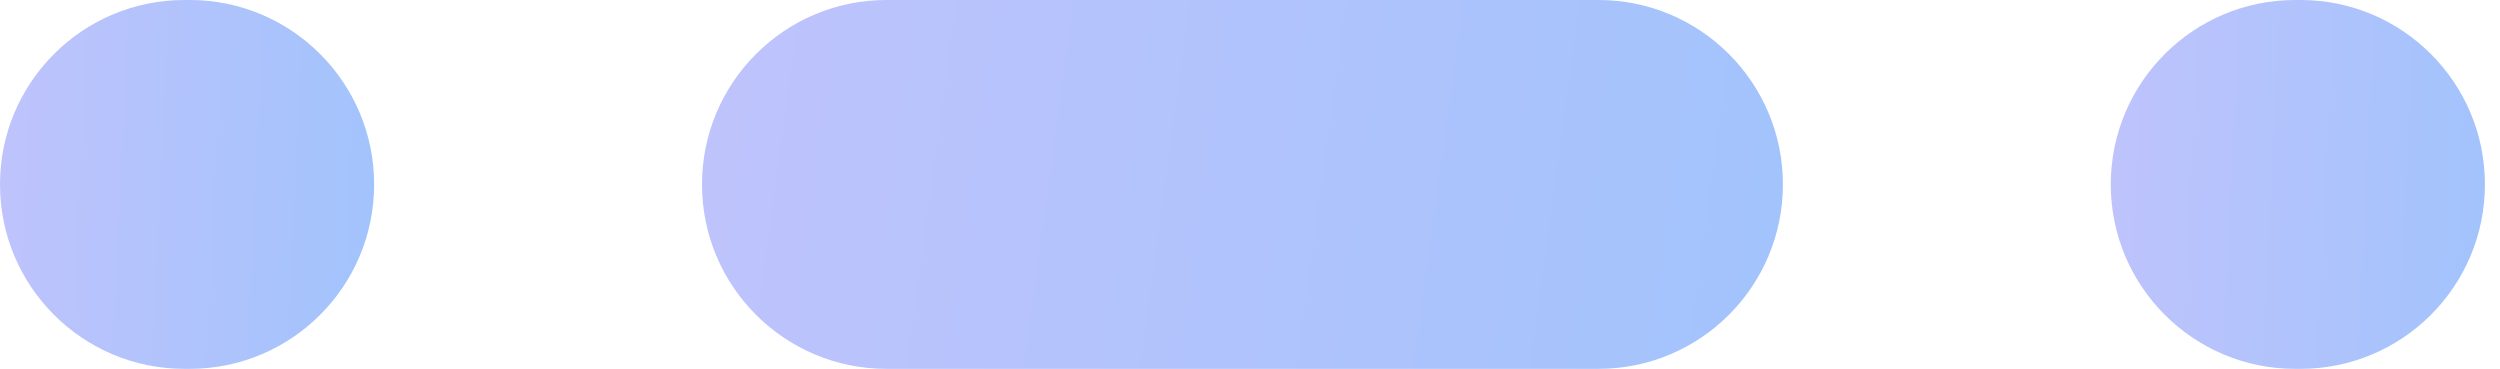
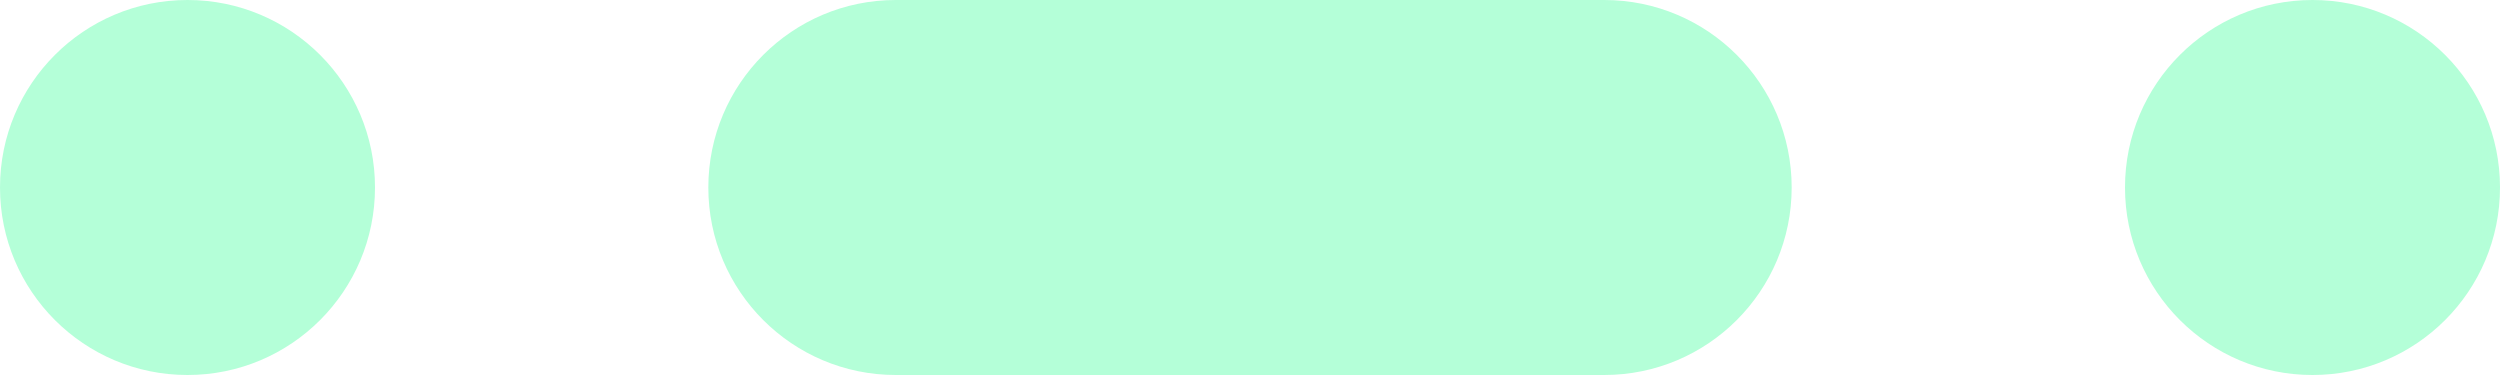
- <svg xmlns="http://www.w3.org/2000/svg" width="61" height="9" viewBox="0 0 61 9" fill="none">
-   <rect x="17.129" y="2.28882e-05" width="26.374" height="9" rx="4.5" fill="url(#paint0_linear_12_1192)" />
-   <rect width="9.129" height="9" rx="4.5" fill="url(#paint1_linear_12_1192)" />
-   <rect x="51.503" y="2.28882e-05" width="9.129" height="9" rx="4.5" fill="url(#paint2_linear_12_1192)" />
-   <defs>
-     <linearGradient id="paint0_linear_12_1192" x1="17.129" y1="0.217" x2="44.197" y2="3.91" gradientUnits="userSpaceOnUse">
-       <stop stop-color="#BFC3FC" />
-       <stop offset="1" stop-color="#A2C3FC" />
-     </linearGradient>
-     <linearGradient id="paint1_linear_12_1192" x1="-1.11155e-08" y1="0.217" x2="9.523" y2="0.667" gradientUnits="userSpaceOnUse">
-       <stop stop-color="#BFC3FC" />
-       <stop offset="1" stop-color="#A2C3FC" />
-     </linearGradient>
-     <linearGradient id="paint2_linear_12_1192" x1="51.503" y1="0.217" x2="61.026" y2="0.667" gradientUnits="userSpaceOnUse">
-       <stop stop-color="#BFC3FC" />
-       <stop offset="1" stop-color="#A2C3FC" />
-     </linearGradient>
-   </defs>
+ <svg xmlns="http://www.w3.org/2000/svg" width="60" height="9" viewBox="0 0 60 9" fill="none">
+   <rect x="17" width="26" height="9" rx="4.5" fill="#B4FFD8" />
+   <rect width="9" height="9" rx="4.5" fill="#B4FFD8" />
+   <rect x="51" width="9" height="9" rx="4.5" fill="#B4FFD8" />
</svg>
